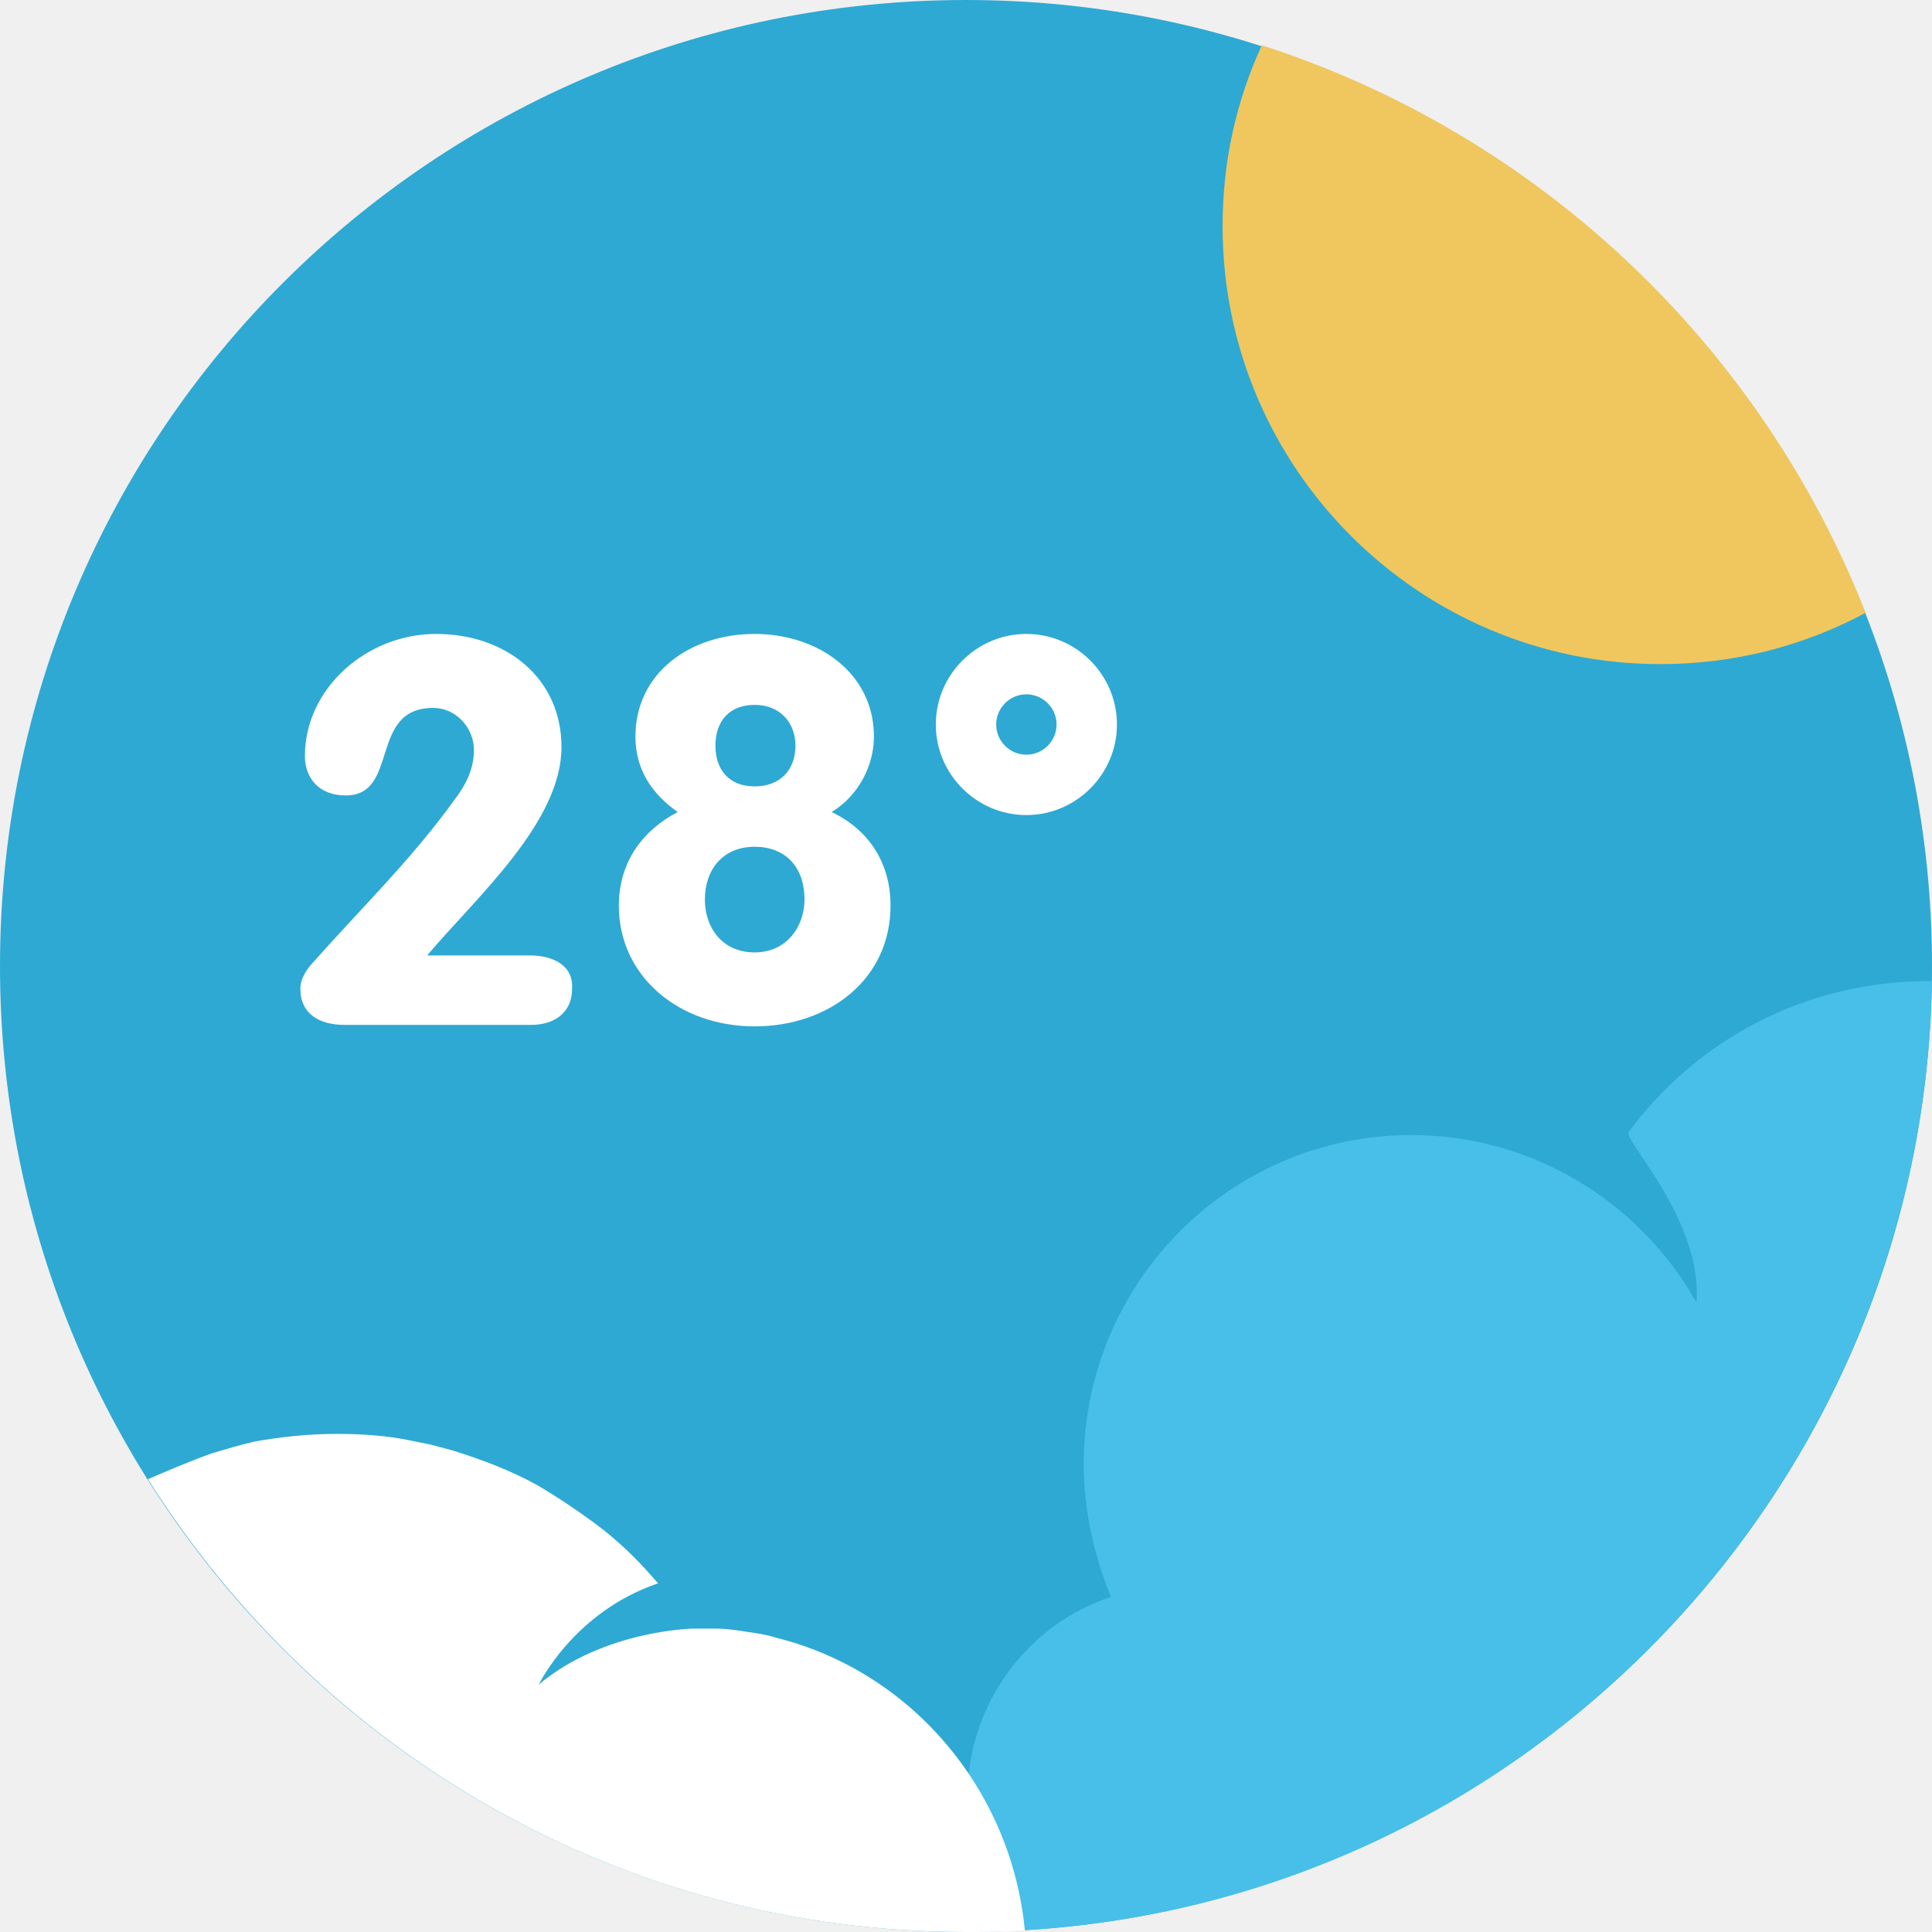
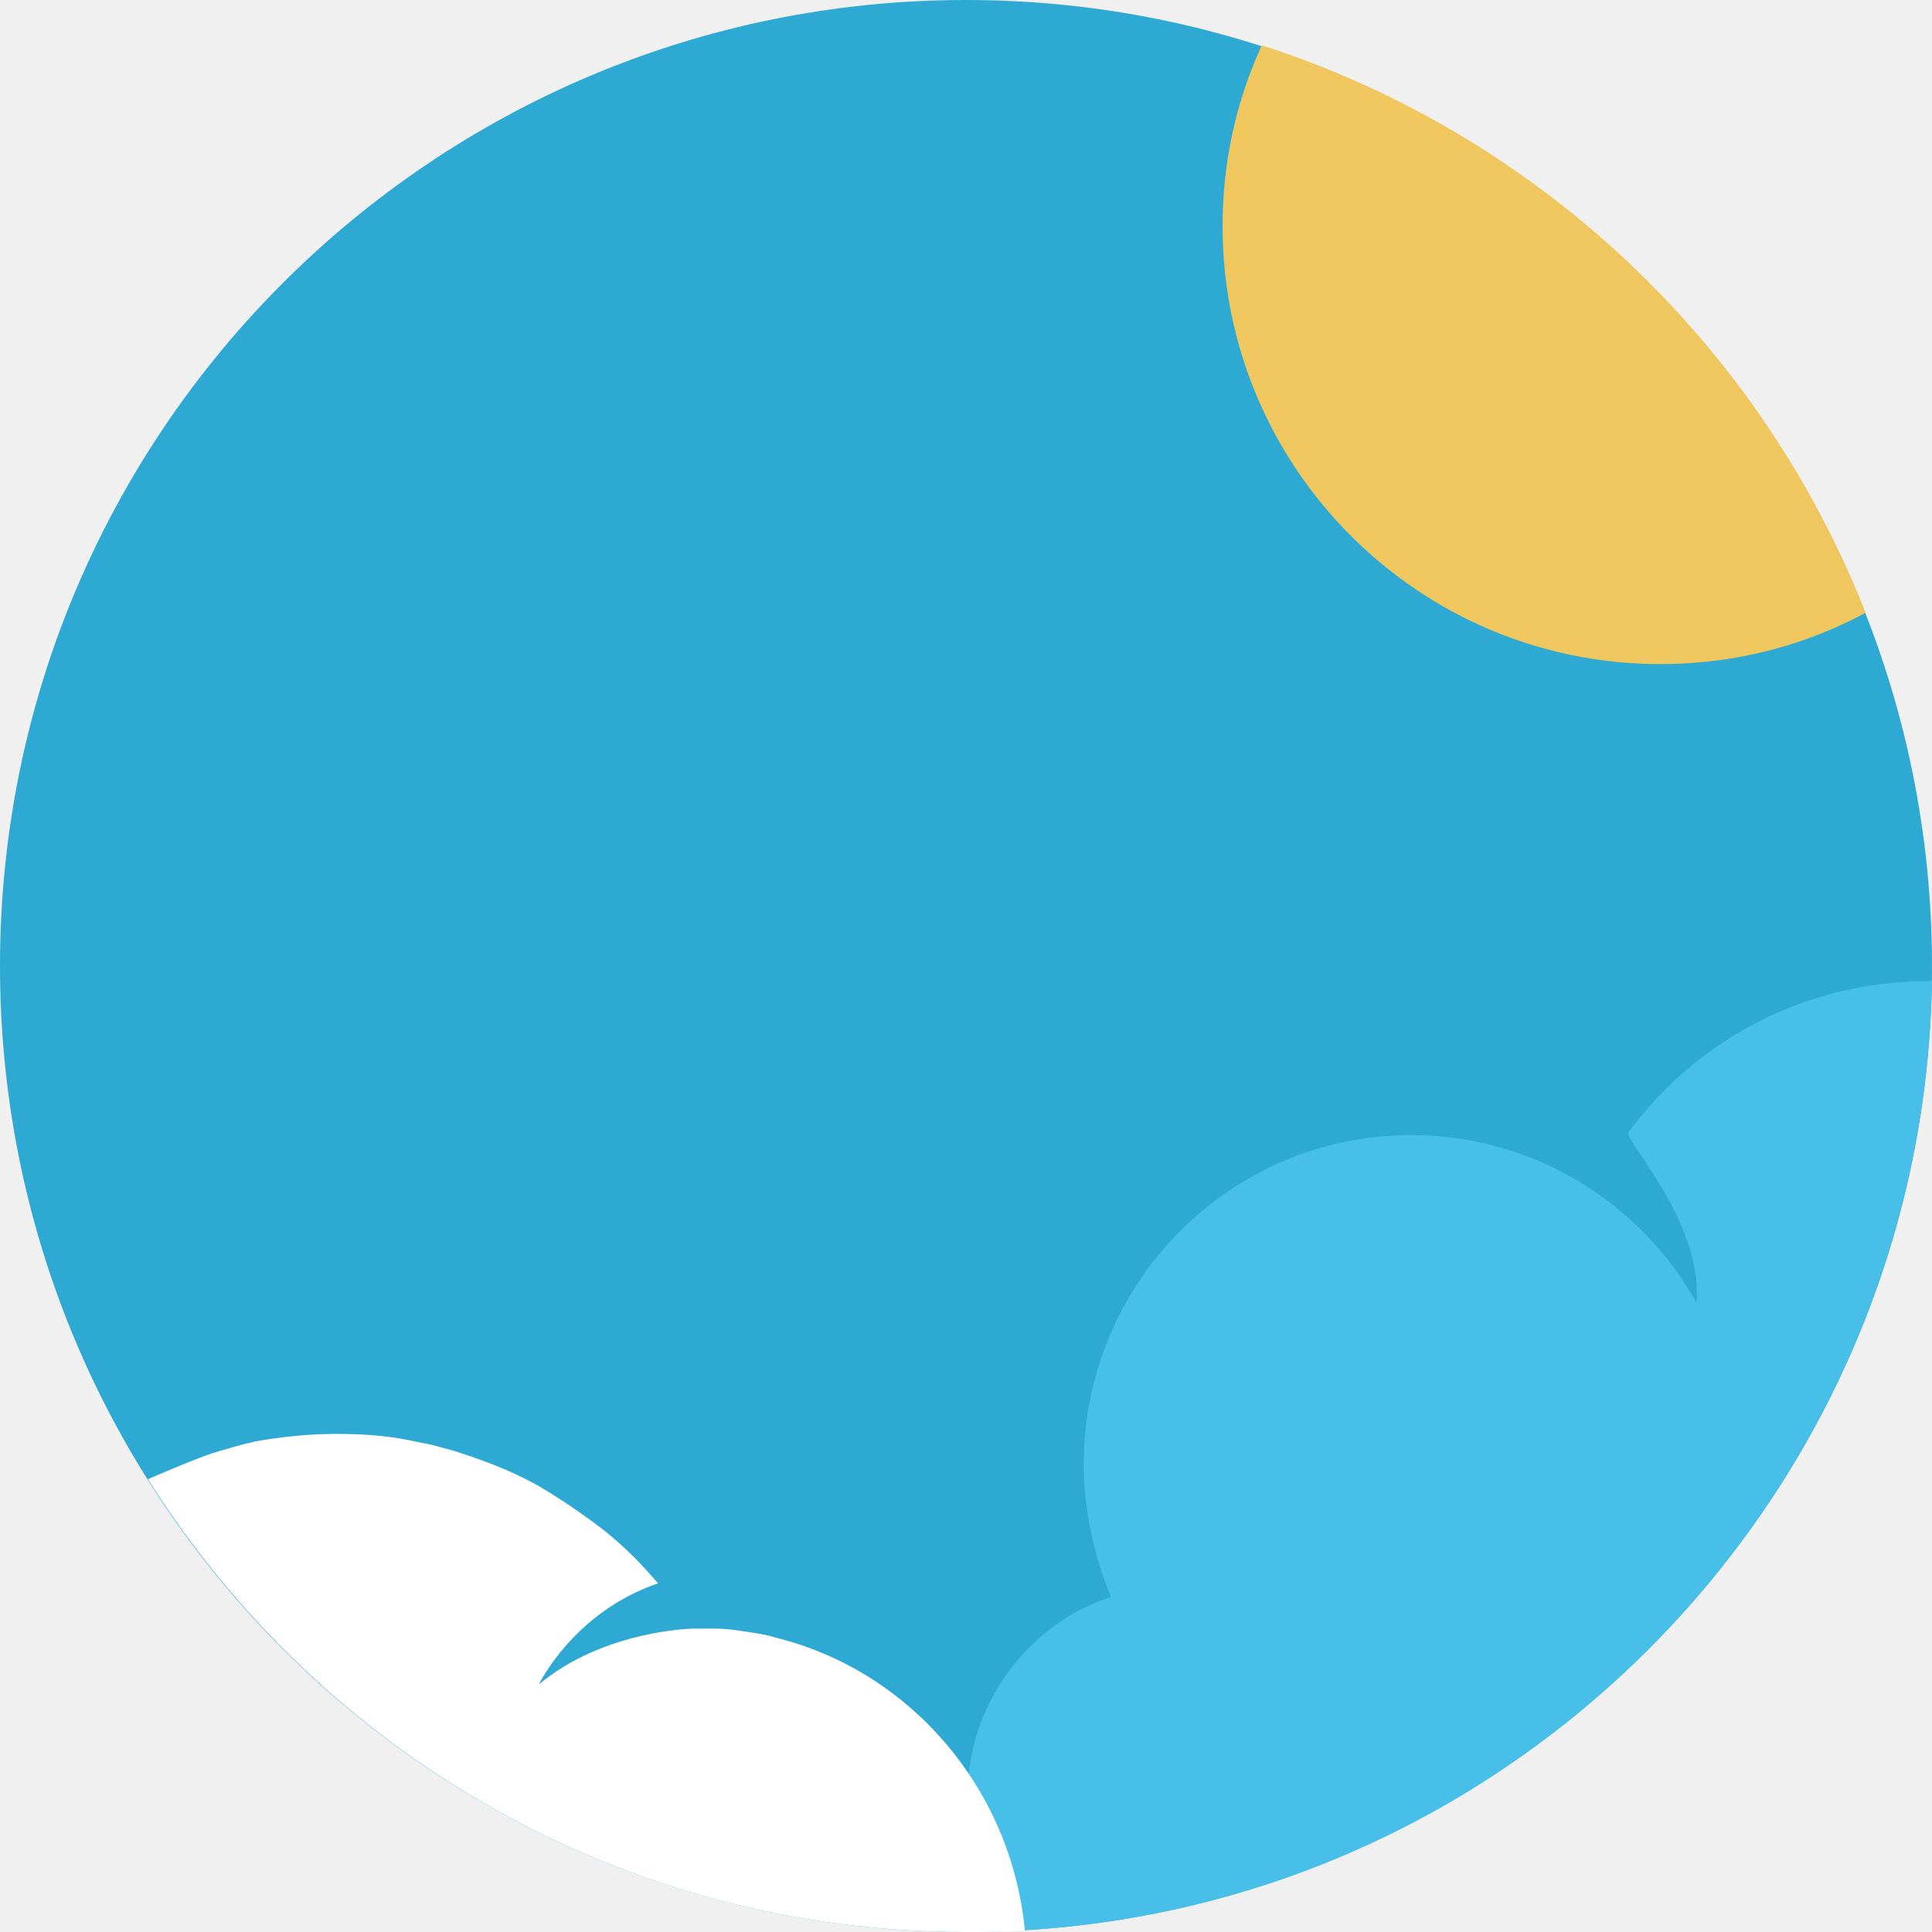
<svg xmlns="http://www.w3.org/2000/svg" version="1.1" id="Layer_1" x="0px" y="0px" viewBox="0 0 504.124 504.124" style="enable-background:new 0 0 504.124 504.124;" xml:space="preserve">
  <path style="fill:#2EA9D3;" d="M252.062,0.001c139.028,0,252.062,113.034,252.062,252.062S391.089,504.123,252.062,504.123  S0,391.484,0,252.063S113.034,0.001,252.062,0.001z" />
-   <path style="fill:#FFFFFF;" d="M138.24,249.305h-26.782c12.603-14.966,35.052-34.658,35.052-54.351  c0-18.117-14.572-29.538-32.689-29.538s-34.265,14.178-34.265,31.902c0,5.514,3.545,10.24,10.634,10.24  c14.178,0,5.908-22.843,22.843-22.843c5.908,0,10.634,5.12,10.634,11.028c0,5.12-2.363,9.452-5.12,12.997  c-11.028,15.36-24.418,28.357-36.628,42.142c-1.575,1.575-3.545,4.332-3.545,7.089c0,6.695,5.12,9.452,11.422,9.452h48.837  c5.514,0,10.634-2.757,10.634-9.452C149.662,252.063,144.542,249.305,138.24,249.305z M217.009,211.89  c7.089-4.332,11.028-12.209,11.028-19.692c0-16.542-14.572-26.782-31.114-26.782c-16.935,0-31.114,10.24-31.114,26.782  c0,8.665,4.332,14.966,11.028,19.692c-9.058,4.726-15.36,12.997-15.36,24.418c0,18.511,15.754,31.508,35.446,31.508  c19.298,0,35.446-12.209,35.446-31.508C232.369,225.281,226.855,216.616,217.009,211.89z M196.923,183.926  c6.695,0,10.634,4.726,10.634,10.634c0,6.302-3.938,10.634-10.634,10.634s-10.24-4.332-10.24-10.634  S190.228,183.926,196.923,183.926z M196.923,248.518c-8.665,0-12.997-6.695-12.997-13.785c0-7.877,4.726-13.785,12.997-13.785  c7.877,0,12.997,5.12,12.997,13.785C209.92,241.823,205.194,248.518,196.923,248.518z M267.815,165.415  c-12.997,0-23.631,10.634-23.631,23.631s10.634,23.631,23.631,23.631c12.997,0,23.631-10.634,23.631-23.631  S280.812,165.415,267.815,165.415z M267.815,196.924c-4.332,0-7.877-3.545-7.877-7.877s3.545-7.877,7.877-7.877  s7.877,3.545,7.877,7.877C275.692,193.379,272.148,196.924,267.815,196.924z" />
  <path style="fill:#EFC75E;" d="M486.794,159.902c-27.569-70.105-85.465-124.85-157.539-148.087  c-6.695,14.572-10.24,30.326-10.24,47.262c0,63.015,51.2,114.215,114.215,114.215C452.529,173.293,470.646,168.566,486.794,159.902z  " />
  <path style="fill:#47BFE8;" d="M504.123,256h-0.788c-32.295,0-60.652,15.36-78.375,39.385c-1.575,1.969,19.298,22.843,17.723,44.505  c-14.572-25.994-42.535-43.717-74.437-43.717c-47.262,0-85.465,38.597-85.465,85.858c0,12.209,2.757,24.025,7.089,34.658  c-21.662,7.089-37.415,27.963-37.415,51.988c0,13.391,4.726,25.6,12.603,35.052C396.603,497.429,501.76,389.12,504.123,256z" />
  <path style="fill:#FFFFFF;" d="M267.422,503.729c-3.545-37.022-29.932-67.742-64.985-76.406c-2.363-0.788-5.12-1.182-7.877-1.575  c-2.363-0.394-5.12-0.788-7.877-0.788h-5.908c0,0-23.237,0.394-40.172,14.572c0,0,9.058-18.905,31.114-26.388l-3.151-3.545  c-4.332-4.726-9.058-9.058-14.572-12.997c-4.332-3.151-9.058-6.302-13.785-9.058c-7.089-3.938-14.572-6.695-22.055-9.058  l-5.908-1.575l-5.908-1.182c-5.908-1.182-12.209-1.575-18.511-1.575c-7.483,0-14.572,0.788-21.268,1.969  c-3.545,0.788-7.483,1.969-11.422,3.151c-5.514,1.969-11.028,4.332-16.542,6.695c44.898,71.286,123.668,118.154,213.465,118.154  C257.182,504.123,262.302,504.123,267.422,503.729L267.422,503.729z" />
</svg>
